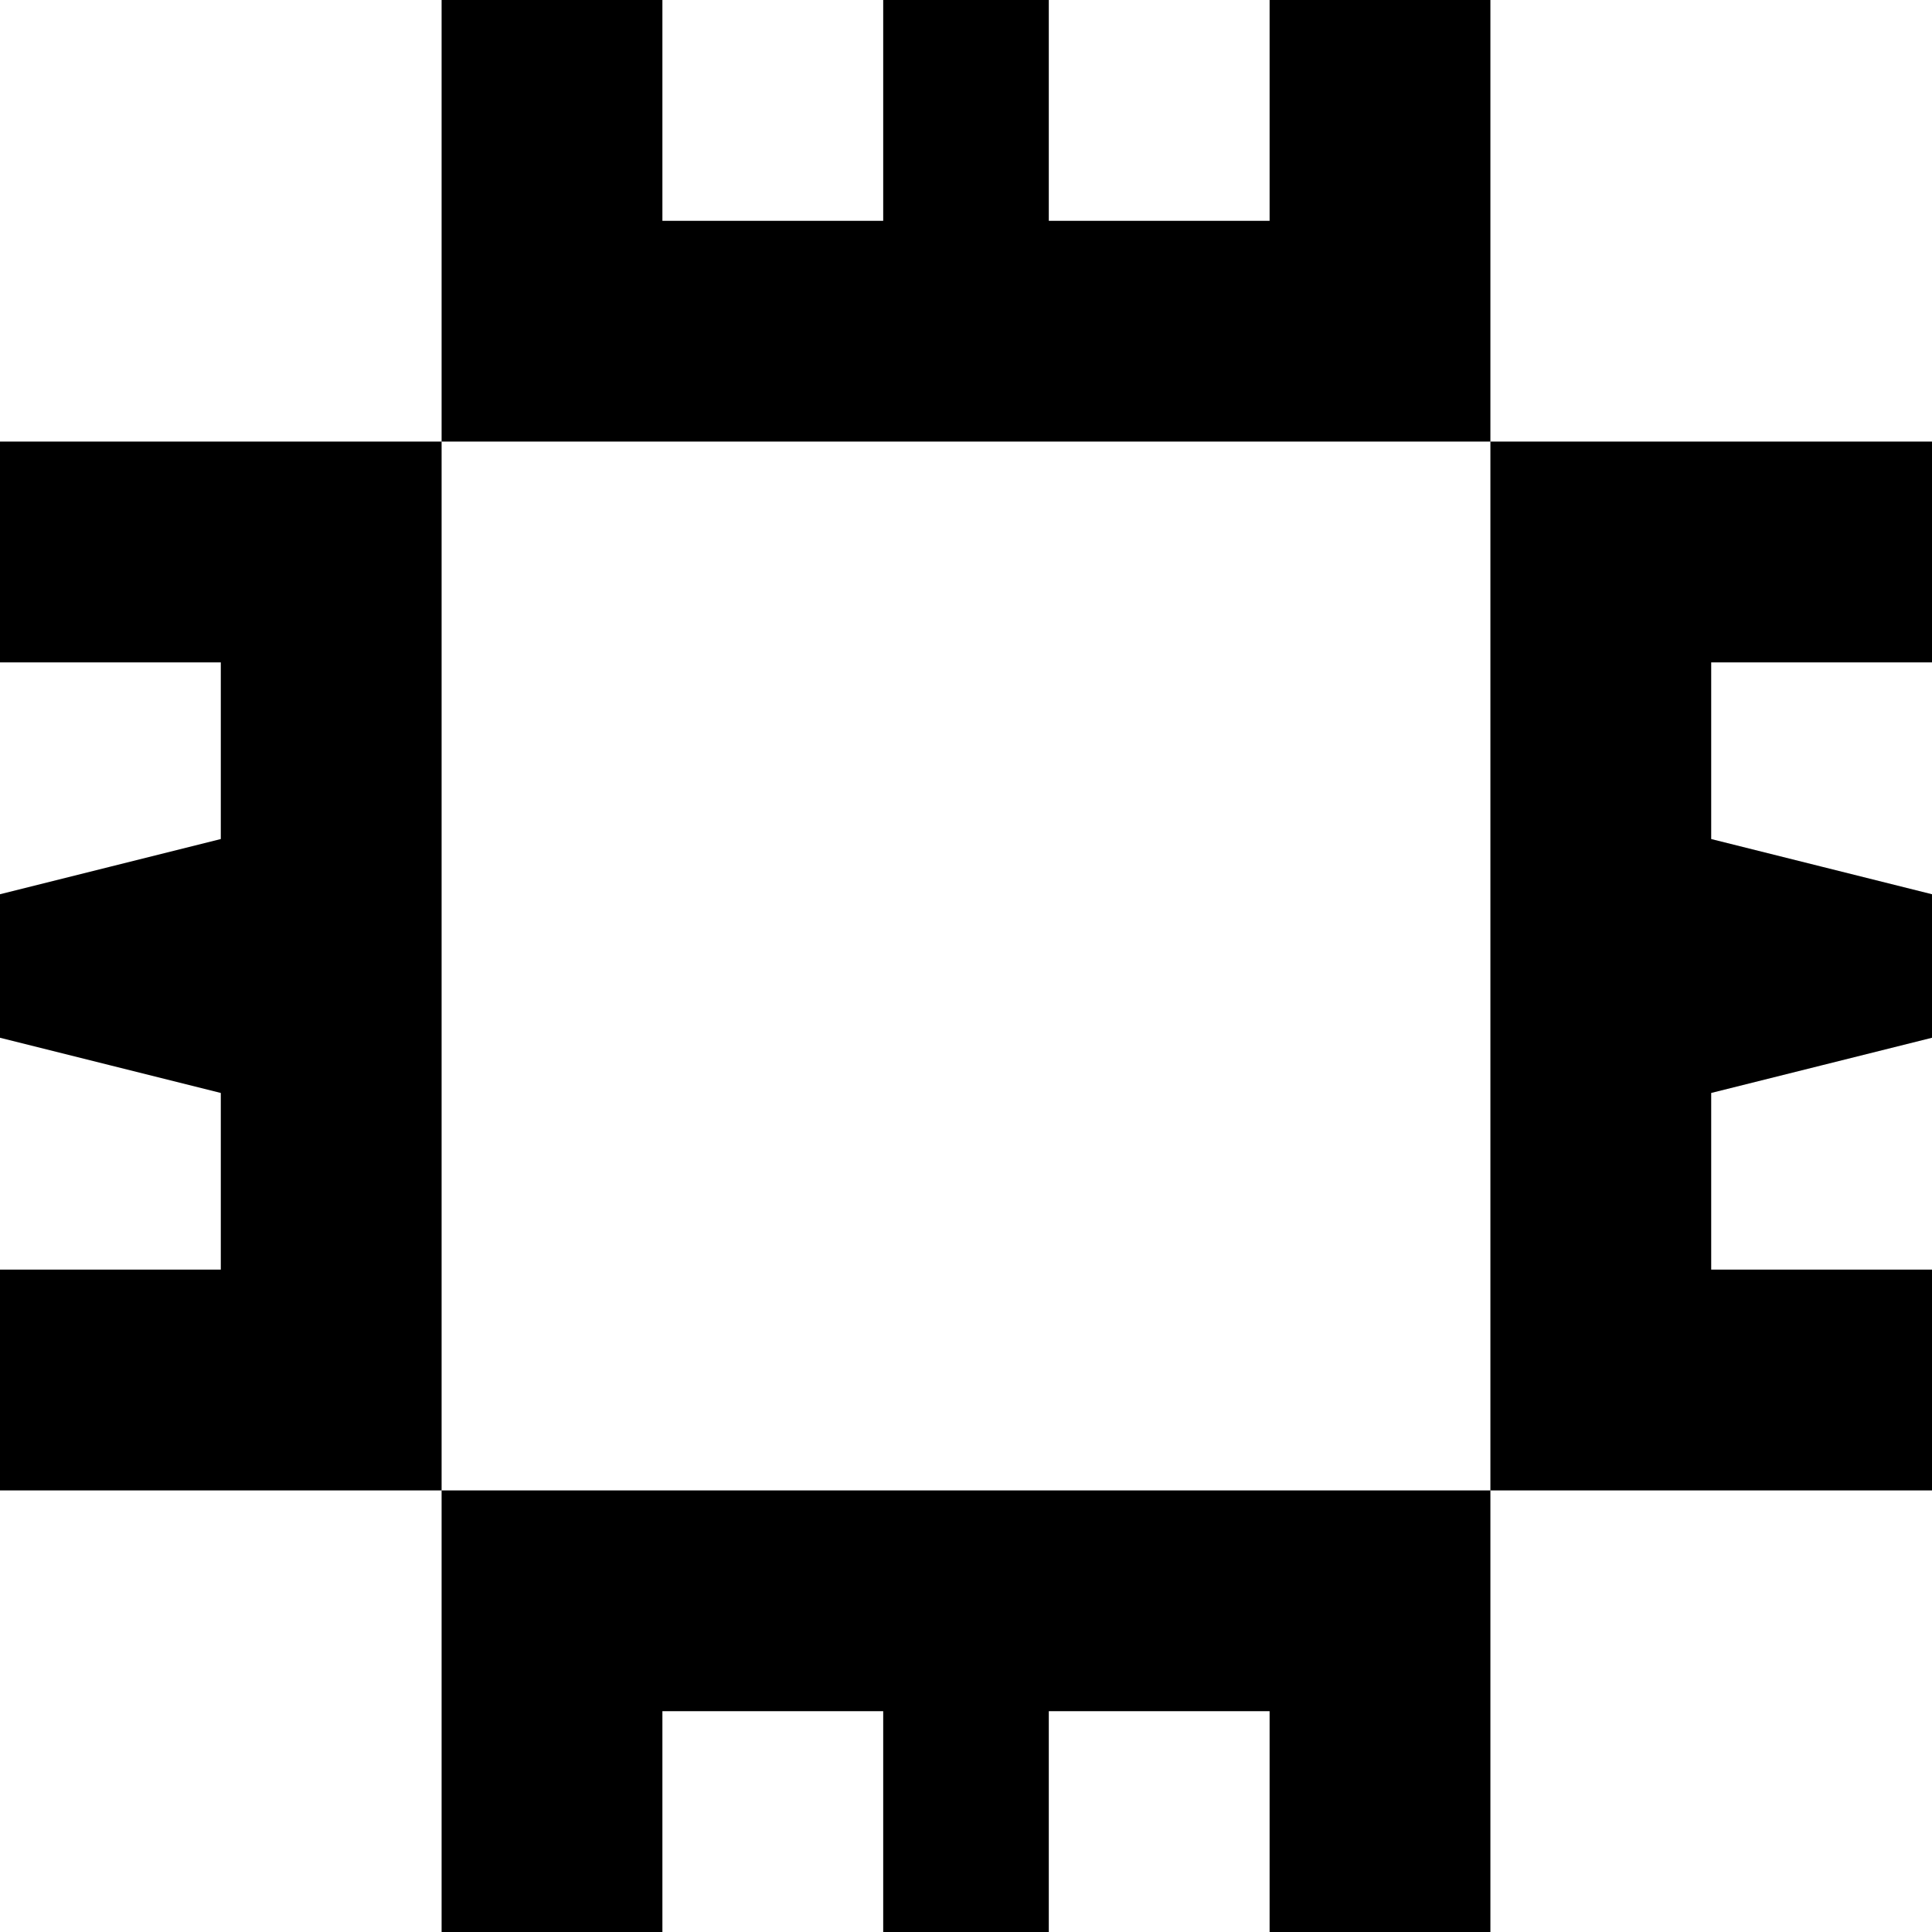
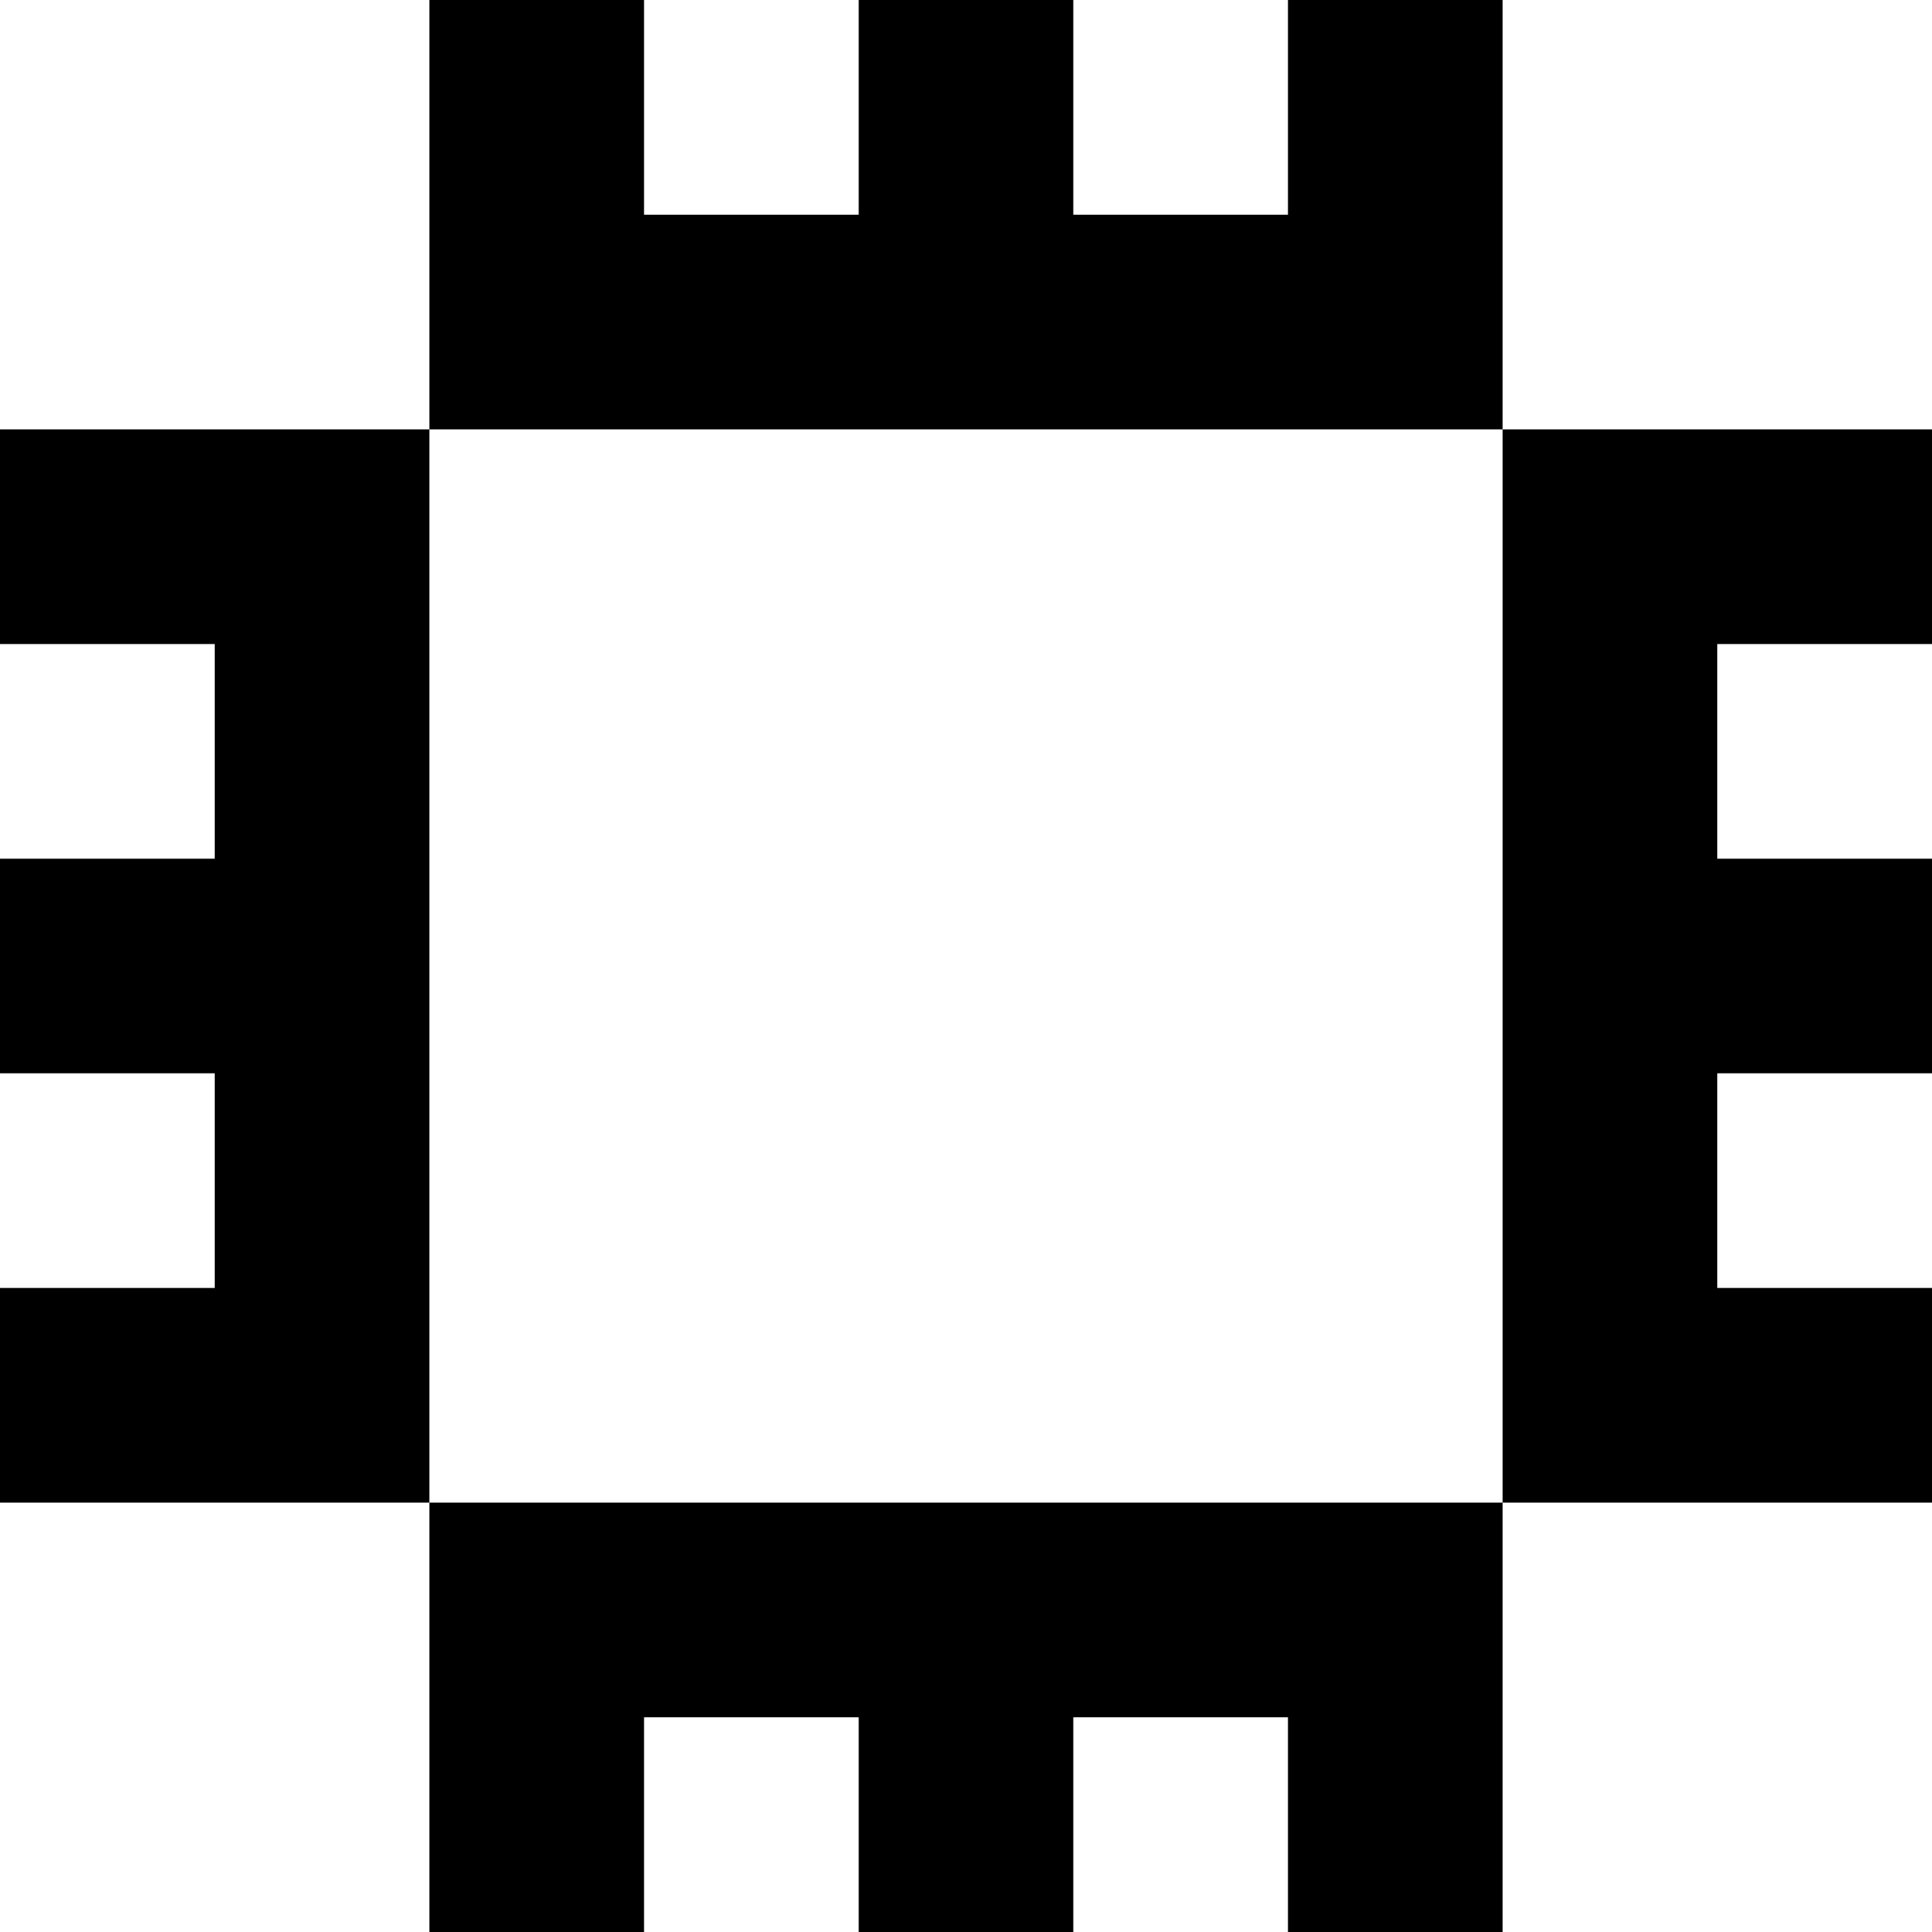
- <svg xmlns="http://www.w3.org/2000/svg" version="1.0" width="35pt" height="35pt" viewBox="0 0 35 35" preserveAspectRatio="xMidYMid meet">
-   <g transform="translate(0,35) scale(0.1,-0.1)" fill="#000000" stroke="none">
-     <path d="M80 310 l0 -40 -40 0 -40 0 0 -20 0 -20 20 0 20 0 0 -16 0 -16 -20 -5 -20 -5 0 -13 0 -13 20 -5 20 -5 0 -16 0 -16 -20 0 -20 0 0 -20 0 -20 40 0 40 0 0 -40 0 -40 20 0 20 0 0 20 0 20 20 0 20 0 0 -20 0 -20 15 0 15 0 0 20 0 20 20 0 20 0 0 -20 0 -20 20 0 20 0 0 40 0 40 40 0 40 0 0 20 0 20 -20 0 -20 0 0 16 0 16 20 5 20 5 0 13 0 13 -20 5 -20 5 0 16 0 16 20 0 20 0 0 20 0 20 -40 0 -40 0 0 40 0 40 -20 0 -20 0 0 -20 0 -20 -20 0 -20 0 0 20 0 20 -15 0 -15 0 0 -20 0 -20 -20 0 -20 0 0 20 0 20 -20 0 -20 0 0 -40z m190 -135 l0 -95 -95 0 -95 0 0 95 0 95 95 0 95 0 0 -95z" />
-   </g>
+ <svg xmlns="http://www.w3.org/2000/svg" width="32" height="32" viewBox="0 0 9 9" fill="none">
+   <path fill-rule="evenodd" clip-rule="evenodd" d="M 2 1 V 0 H 3 V 1 H 4 V 0 H 5 V 1 H 6 V 0 H 7 V 2 H 2 Z M 8 2 H 9 V 3 H 8 V 4 H 9 V 5 H 8 V 6 H 9 V 7 H 7 V 2 Z M 7 8 V 9 H 6 V 8 H 5 V 9 H 4 V 8 H 3 V 9 H 2 V 7 H 7 Z M 1 7 H 0 V 6 H 1 V 5 H 0 V 4 H 1 V 3 H 0 V 2 H 2 V 7 Z" fill="#000000" />
</svg>
